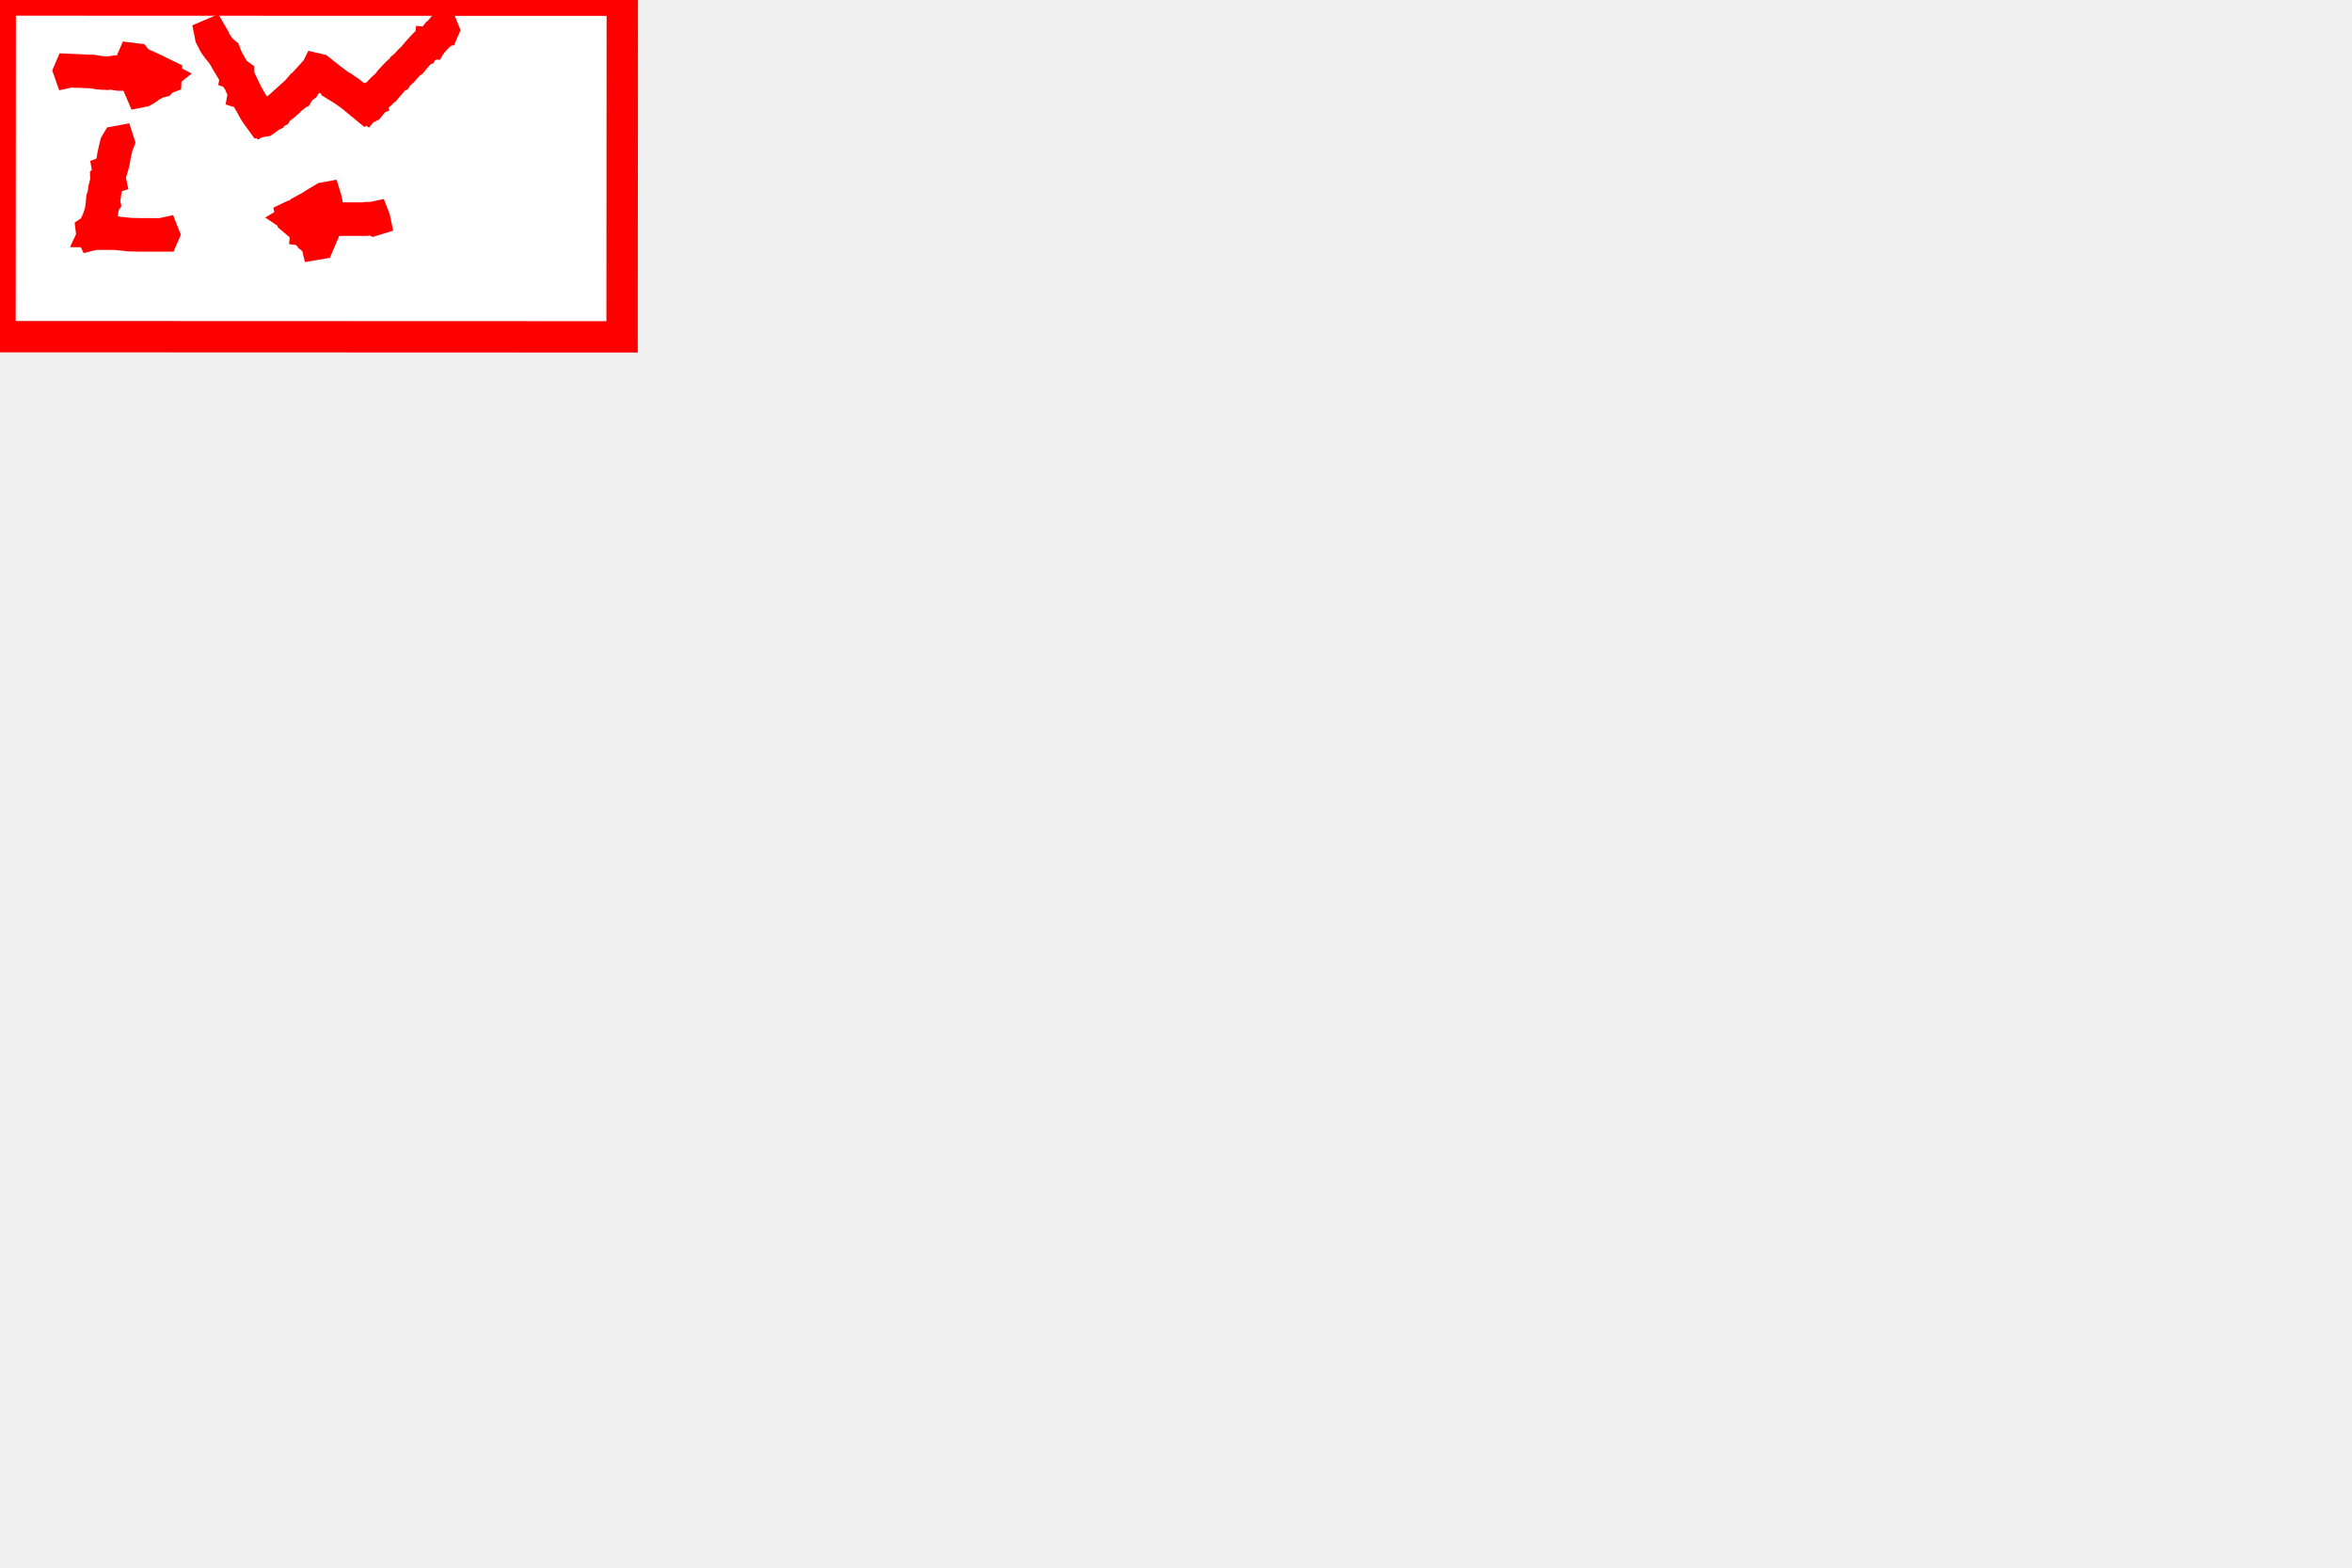
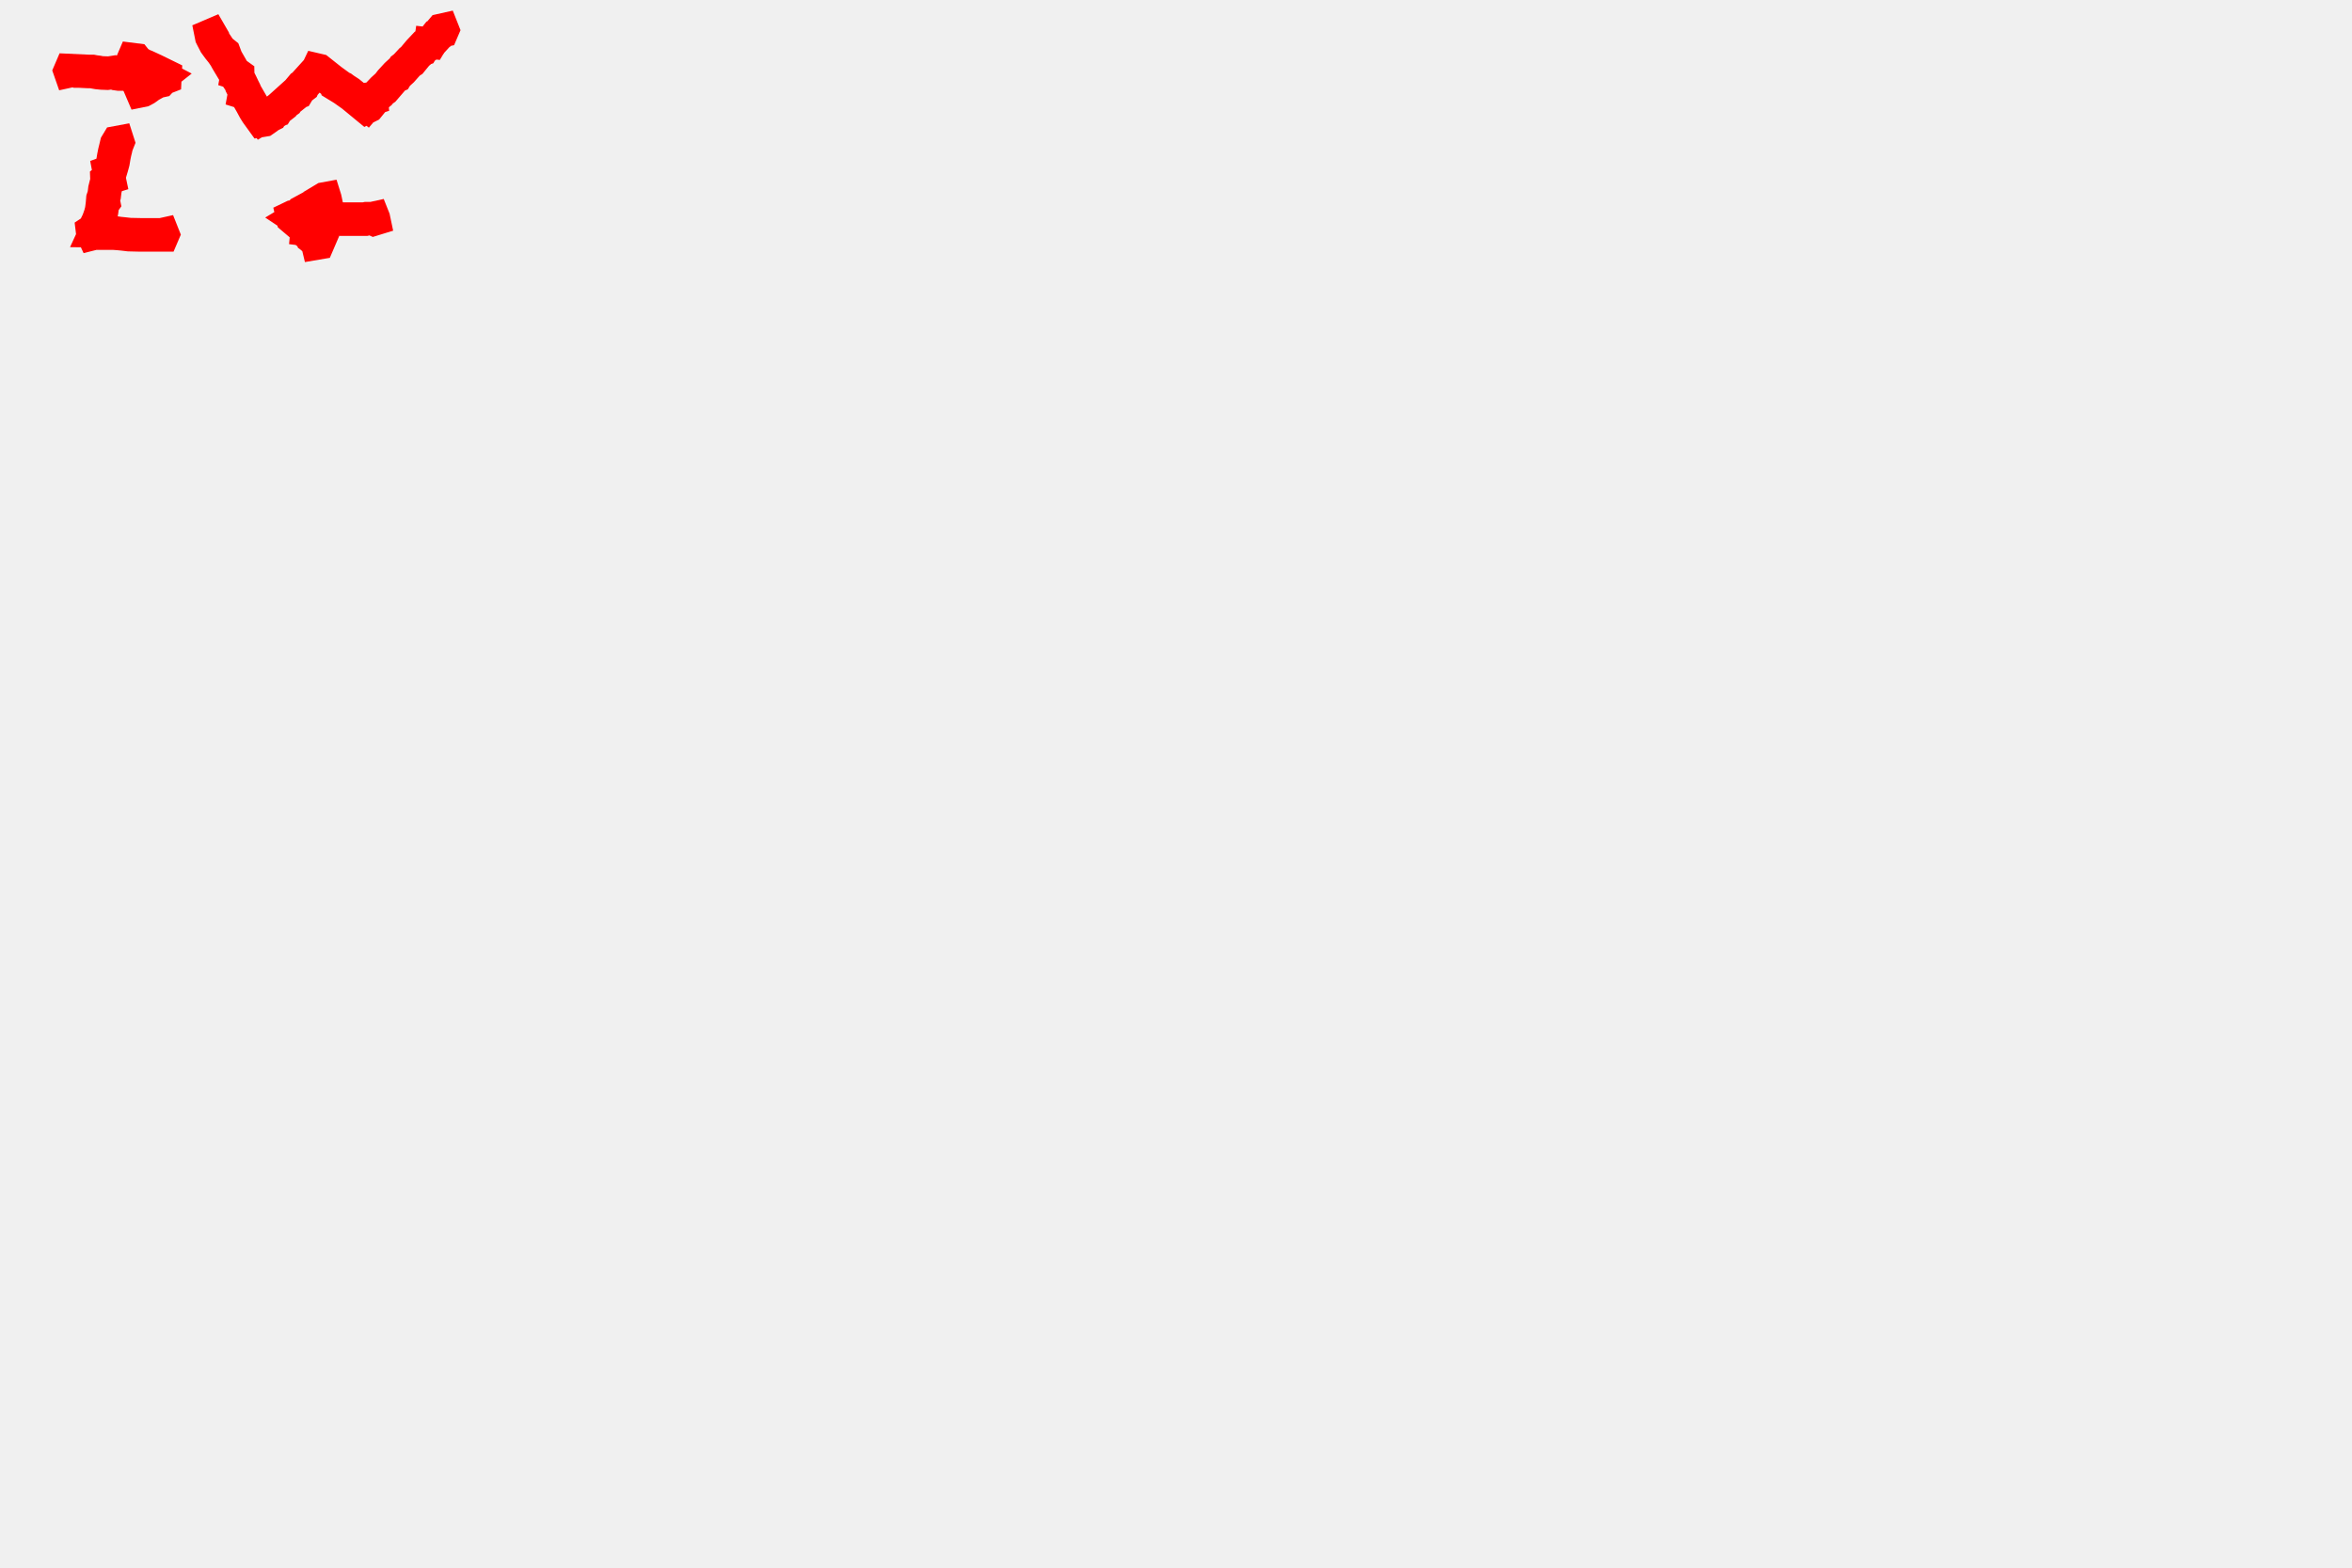
<svg xmlns="http://www.w3.org/2000/svg" width="150mm" height="100mm" version="1.1">
-   <path fill="white" stroke="red" stroke-width="2mm" opacity="1.0" d=" M  0.053 0.0 L  150.0 0.053 L  149.947 81.215 L  0.0 81.162 L  0.053 0.0 Z" />
  <path fill="white" stroke="red" stroke-width="2mm" opacity="1.0" d=" M  106.338 7.058 L  106.812 6.952 106.917 7.216 L  106.759 7.584 L  106.496 7.637 L  106.232 8.006 L  106.074 8.058 L  105.548 8.796 L  104.442 10.007 L  104.178 10.165 L  104.02 10.428 L  103.546 10.376 103.494 10.744 L  102.493 11.429 L  102.335 11.692 L  102.072 11.85 L  101.914 12.114 L  101.756 12.166 L  101.492 12.535 L  100.702 13.22 L  99.28 14.958 L  98.701 15.327 L  97.068 17.17 L  95.857 18.276 L  95.699 18.539 L  95.33 18.697 L  92.749 21.699 L  92.065 22.173 L  91.696 22.647 L  91.222 23.016 L  88.957 25.808 L  88.325 26.124 L  84.744 23.174 L  82.584 21.647 L  80.688 20.488 L  80.636 20.33 L  78.897 19.013 L  78.739 18.75 L  77.317 17.749 L  76.527 17.381 L  76.317 17.697 L  75.527 18.276 L  73.578 20.541 L  73.42 20.593 L  73.262 20.962 L  72.367 21.647 L  71.893 22.437 L  71.735 22.489 L  71.577 22.753 L  69.522 24.386 L  69.364 24.649 L  68.574 25.228 L  68.416 25.492 L  66.994 26.598 L  66.836 26.861 L  66.678 26.914 L  66.52 27.177 L  65.73 27.651 L  65.572 27.914 L  65.151 28.125 L  64.361 28.704 L  63.676 29.178 L  63.044 29.284 L  61.675 27.388 L  61.148 26.545 L  60.411 25.176 L  59.41 23.438 L  58.936 22.647 L  58.704 22.574 58.778 22.173 L  58.146 21.015 L  57.935 20.593 L  57.725 19.961 L  57.251 19.277 L  56.777 18.487 L  54.565 14.8 L  54.038 13.852 L  53.353 12.851 L  52.511 11.798 L  51.668 10.639 L  50.983 9.322 L  50.772 8.901 L  50.667 8.374 L  51.036 8.216 L  51.615 9.217 L  51.815 10.123 52.405 10.639 L  53.248 11.903 L  54.27 12.725 54.775 14.062 L  56.619 17.275 L  56.987 17.539 L  56.914 17.939 57.145 18.013 L  57.556 18.234 57.567 18.855 L  57.83 19.013 L  58.357 20.067 L  58.831 21.067 L  59.252 21.91 L  59.463 22.437 L  59.779 22.963 L  60.937 24.965 L  61.254 25.492 L  61.622 26.282 L  63.255 28.652 L  64.782 27.756 L  67.31 25.755 L  71.524 21.963 L  72.63 20.646 L  72.893 20.488 L  75.895 17.17 L  76.264 16.907 L  76.401 16.622 76.949 16.749 L  80.004 19.171 L  82.321 20.857 L  82.69 21.015 L  83.111 21.331 L  84.322 22.121 L  85.428 23.016 L  88.43 25.492 L  89.589 24.122 L  89.747 24.07 L  89.695 23.543 90.116 23.49 L  92.117 21.383 L  93.329 20.277 L  94.013 19.382 L  95.172 18.118 L  95.435 17.96 L  95.699 17.591 L  96.91 16.485 L  97.068 16.222 L  97.542 15.853 L  98.859 14.431 L  99.228 14.168 L  100.86 12.219 L  102.367 10.618 104.284 9.428 L  105.074 8.427 L  105.232 8.374 L  106.338 7.058 Z" />
  <path fill="white" stroke="red" stroke-width="2mm" opacity="1.0" d=" M  31.97 14.115 L  32.812 14.221 33.234 14.747 L  34.498 15.485 L  35.183 15.748 L  37.342 16.749 L  40.028 18.065 L  39.986 18.919 39.343 19.171 L  38.838 19.719 37.974 19.909 L  37.437 19.951 37.237 20.33 L  36.289 20.857 L  35.183 21.647 L  34.498 22.015 L  33.971 22.121 L  33.813 21.752 L  35.762 20.646 L  37.342 19.487 L  38.29 19.171 L  39.291 18.381 L  38.185 17.802 L  37.131 17.275 L  35.13 16.327 L  34.393 16.011 L  33.761 15.695 L  31.812 14.484 L  31.97 14.115 Z" />
  <path fill="white" stroke="red" stroke-width="2mm" opacity="1.0" d=" M  16.801 16.749 L  21.331 16.959 L  22.279 16.959 L  22.805 17.065 L  23.648 17.17 L  24.07 17.275 L  24.754 17.328 L  26.282 17.381 L  27.419 17.202 28.072 17.486 L  28.862 17.749 30.074 17.591 L  31.812 17.644 L  32.444 17.749 L  35.13 17.802 L  35.762 17.802 L  36.162 17.728 36.236 17.96 L  36.078 18.329 L  33.234 18.329 L  31.97 18.223 L  31.18 17.96 29.968 18.118 L  28.704 18.118 L  27.967 18.013 L  27.135 17.739 25.86 17.907 L  24.544 17.855 L  23.49 17.749 L  22.595 17.591 L  22.068 17.486 L  21.12 17.486 L  19.013 17.381 L  18.381 17.381 L  18.065 17.275 L  17.117 17.275 L  16.728 17.36 16.643 17.117 L  16.801 16.749 Z" />
  <path fill="white" stroke="red" stroke-width="2mm" opacity="1.0" d=" M  28.178 34.129 L  28.578 34.055 28.652 34.287 L  28.441 34.814 L  28.23 35.446 L  28.125 35.973 L  27.914 36.815 L  27.704 37.869 L  27.493 39.133 L  27.177 40.291 L  26.861 41.345 L  26.577 41.429 26.65 41.871 L  26.44 42.609 L  26.524 43.009 26.282 43.083 L  25.86 44.558 L  25.544 45.822 L  25.386 47.138 L  25.07 48.086 L  25.228 48.876 24.965 49.245 L  24.86 50.088 L  24.754 50.93 L  24.649 51.457 L  24.175 52.774 L  24.017 53.459 L  23.385 54.512 L  22.753 55.881 L  26.914 55.934 L  28.072 55.934 L  28.81 56.039 L  29.863 56.145 L  31.285 56.303 L  33.866 56.355 L  37.974 56.355 L  38.922 56.355 L  39.396 56.25 39.501 56.513 L  39.343 56.882 L  33.234 56.882 L  31.074 56.829 L  29.758 56.671 L  28.704 56.566 L  27.335 56.461 L  24.386 56.461 L  22.805 56.461 L  22.258 56.598 22.121 56.303 L  22.026 55.523 22.437 55.249 L  23.438 53.195 L  23.964 51.721 L  24.228 50.72 L  24.333 49.982 L  24.438 49.14 L  24.544 47.876 L  24.86 46.928 L  25.018 45.611 L  25.334 44.347 L  25.544 43.61 L  25.523 43.062 25.808 42.82 L  26.124 41.661 L  26.05 41.271 26.282 41.187 L  26.65 40.081 L  26.966 38.922 L  27.177 37.658 L  27.388 36.605 L  27.598 35.762 L  27.862 34.656 L  28.178 34.129 Z" />
  <path fill="white" stroke="red" stroke-width="2mm" opacity="1.0" d=" M  78.107 47.718 L  78.508 47.644 78.581 47.876 L  78.666 48.276 78.423 48.35 L  77.581 48.771 L  76.053 49.666 L  75.421 50.088 L  74.421 50.562 L  70.997 52.616 L  71.945 53.248 L  72.314 53.722 L  73.315 54.143 73.841 55.039 L  73.789 55.565 74.21 55.618 L  75.053 56.671 L  76.685 58.093 L  76.738 58.251 L  77.001 58.409 L  76.843 58.778 L  76.348 58.862 76.264 58.515 L  75.421 57.777 L  75.369 57.619 L  75.0 57.356 L  74.947 57.198 L  74.157 56.513 L  73.473 55.987 73.157 55.091 L  70.365 52.721 L  70.239 52.173 70.523 52.037 L  71.84 51.826 72.525 50.983 L  74.368 49.982 L  75.253 49.761 75.737 49.14 L  78.107 47.718 Z" />
  <path fill="white" stroke="red" stroke-width="2mm" opacity="1.0" d=" M  88.325 52.458 L  89.695 52.458 L  90.169 52.353 90.274 52.616 L  90.358 53.016 90.116 53.09 L  89.537 52.827 88.536 52.985 L  88.114 53.09 L  86.956 53.09 L  82.321 53.09 L  80.425 53.09 L  79.371 53.195 L  78.845 53.301 L  78.192 53.121 78.002 53.406 L  76.317 53.722 L  76.085 53.648 76.159 53.248 L  76.327 52.942 76.896 53.037 L  77.686 52.879 L  78.529 52.774 L  79.529 52.616 L  82.005 52.563 L  86.64 52.563 L  87.798 52.563 L  88.325 52.458 Z" />
</svg>
